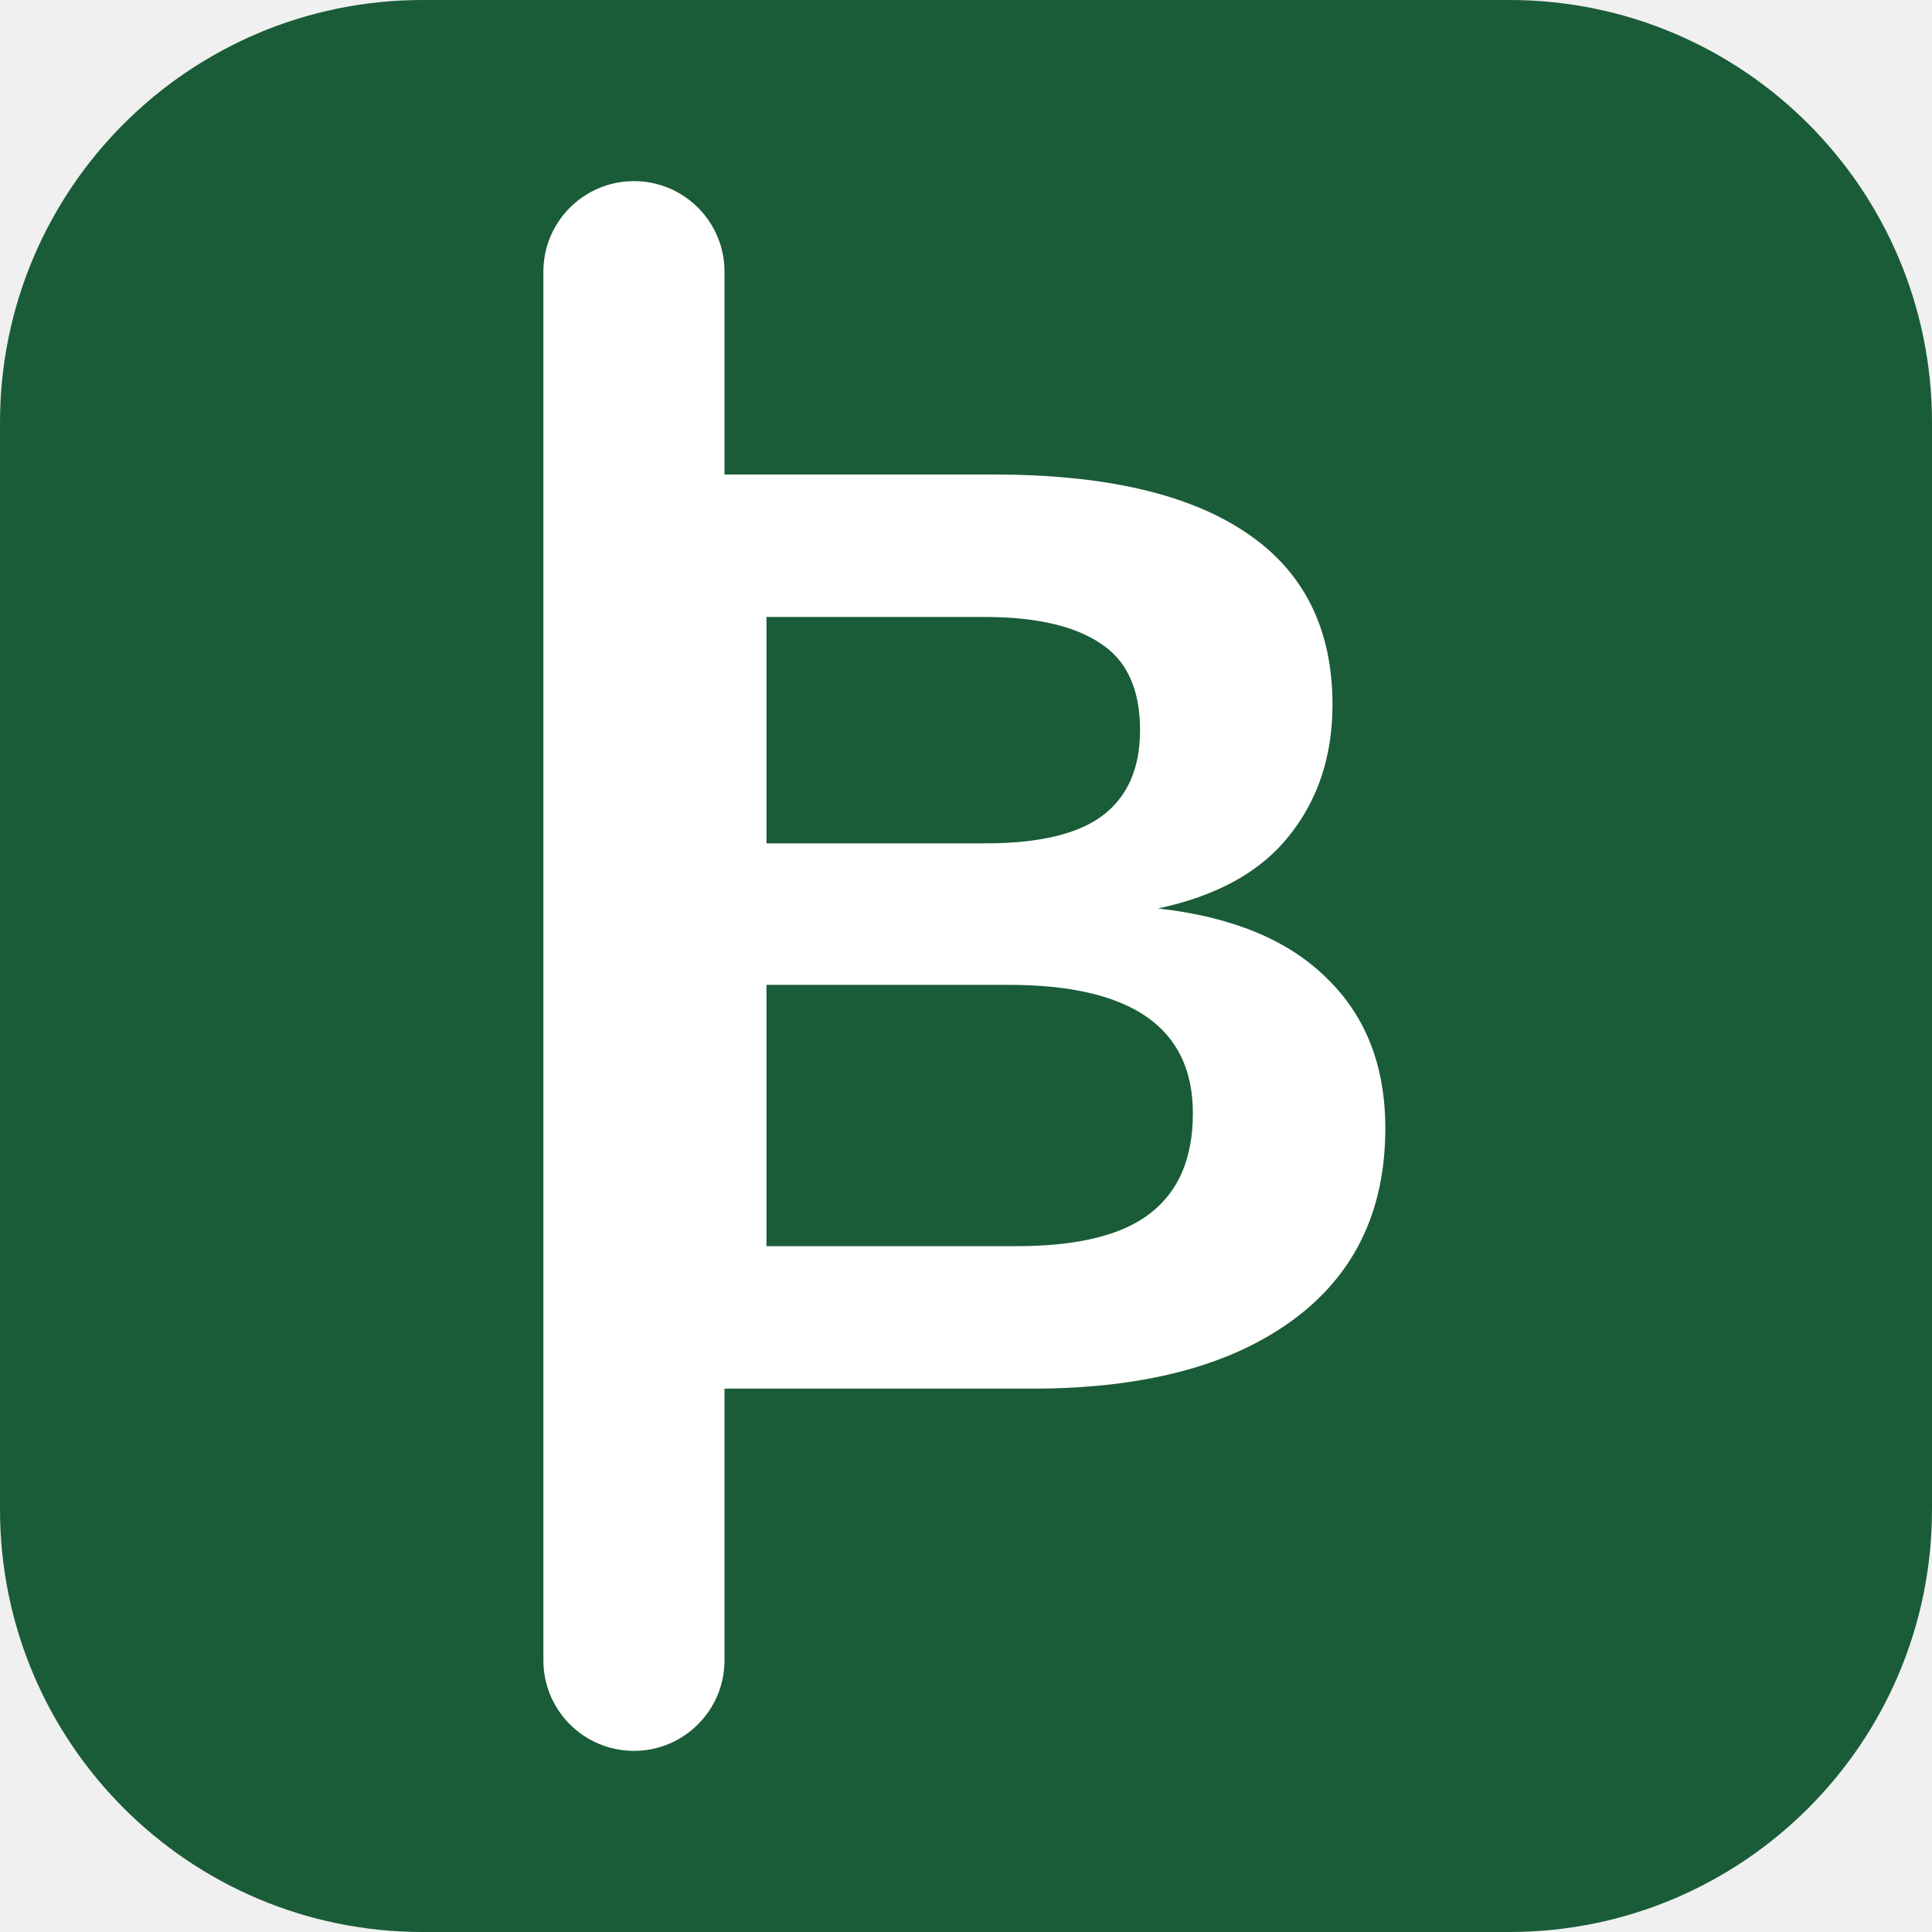
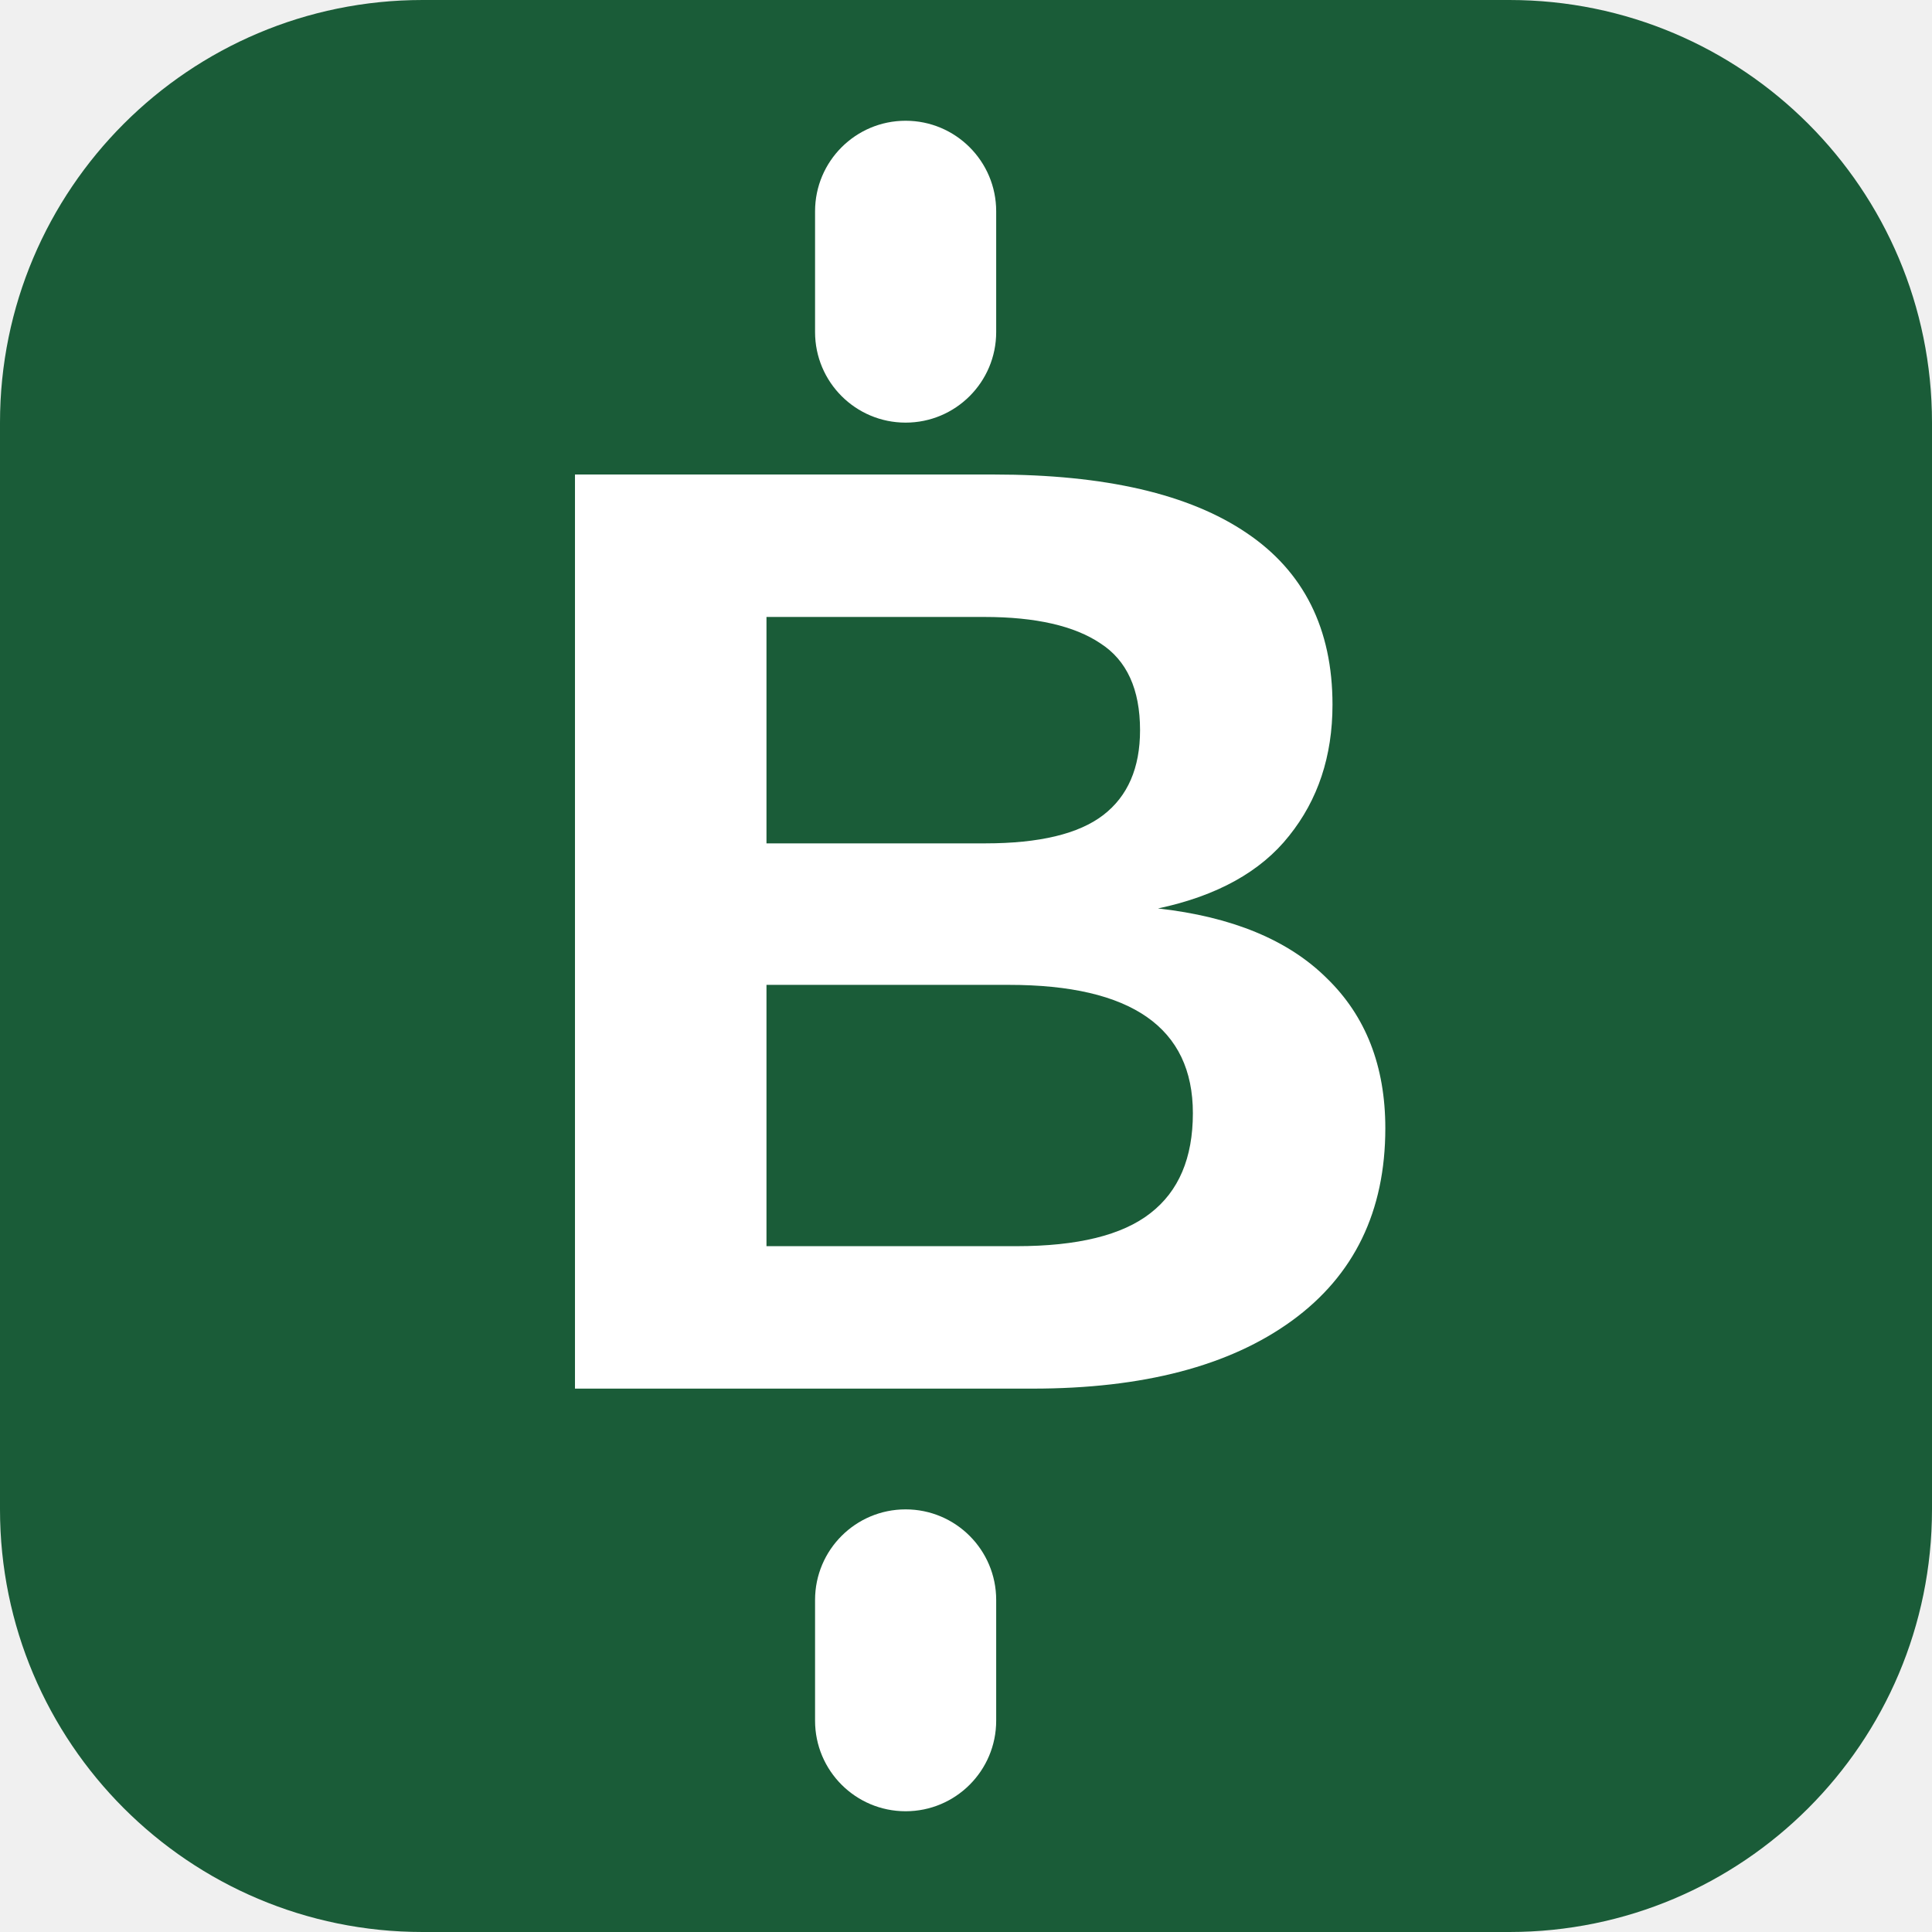
<svg xmlns="http://www.w3.org/2000/svg" viewBox="0 0 32 32">
  <rect width="32" height="32" rx="7" fill="#1A5C38" />
-   <rect x="9" y="3" width="3" height="26" rx="1.5" fill="#ffffff" />
  <text x="16" y="23" text-anchor="middle" font-family="Arial Black, Helvetica Neue, Arial, sans-serif" font-weight="900" font-size="22" fill="#ffffff">B</text>
+   <rect x="13.5" y="2" width="3" height="5" rx="1.5" fill="#ffffff" />
+   <rect x="13.5" y="25" width="3" height="5" rx="1.5" fill="#ffffff" />
</svg>
